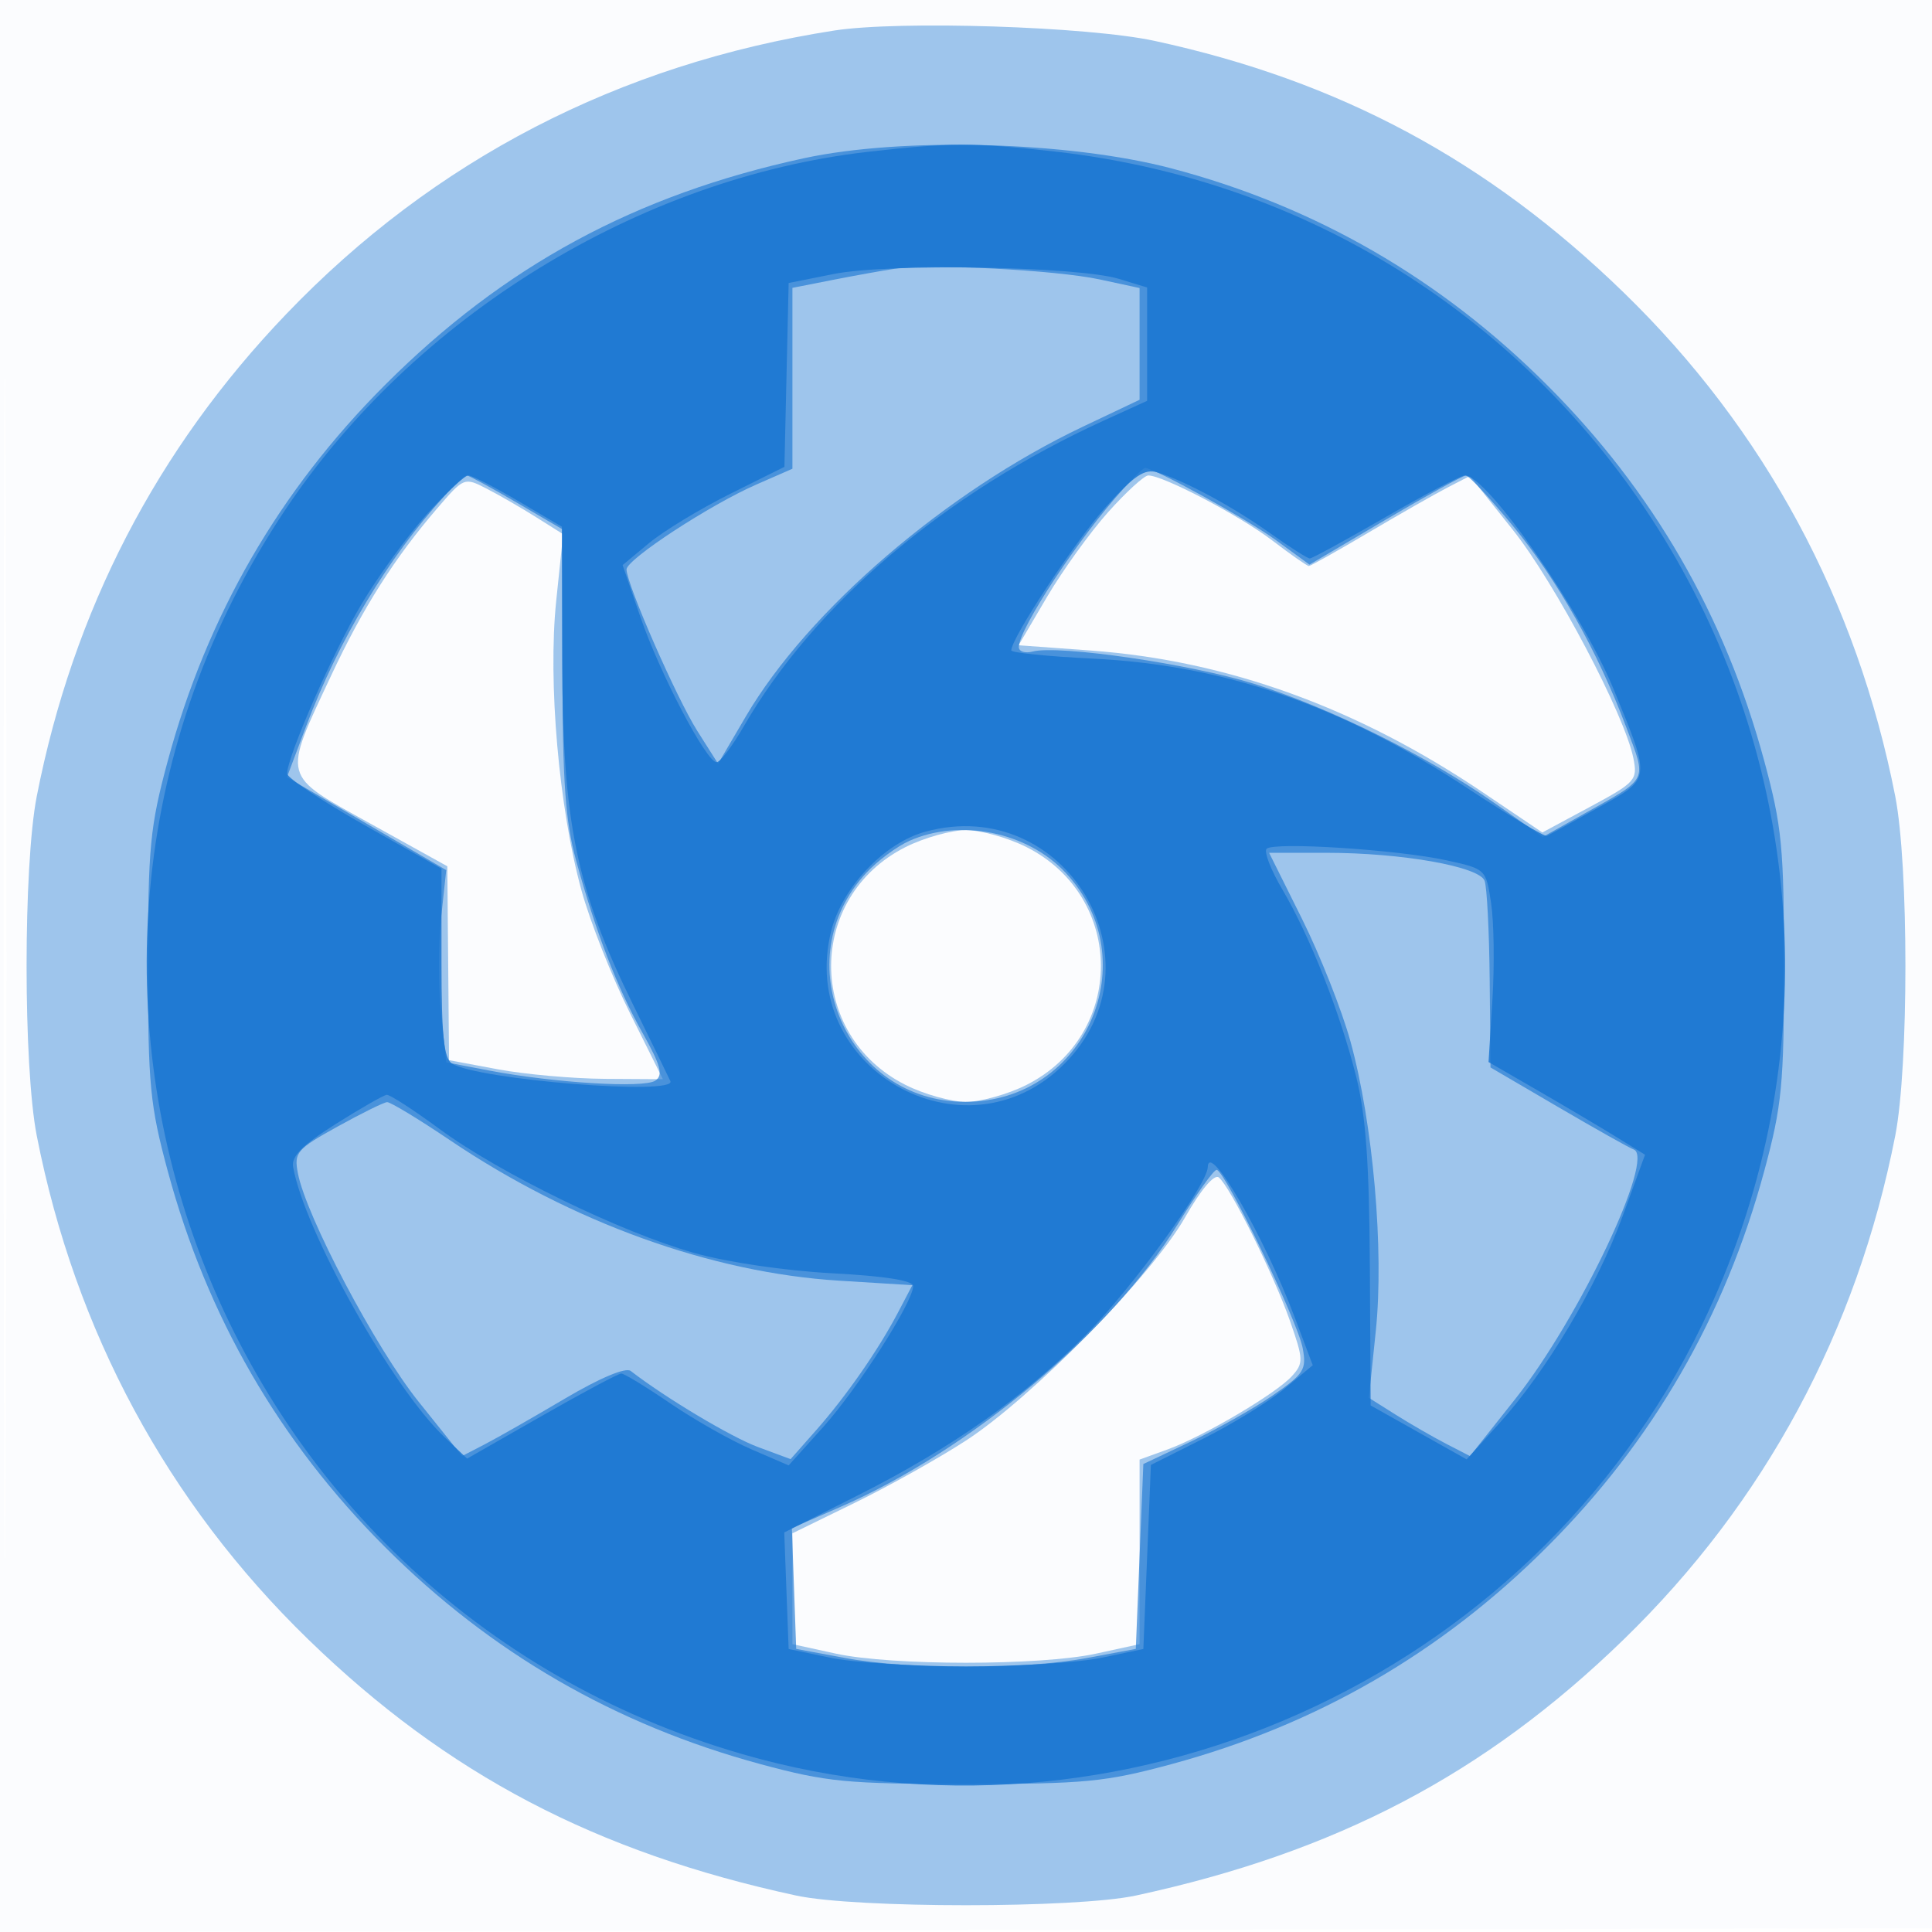
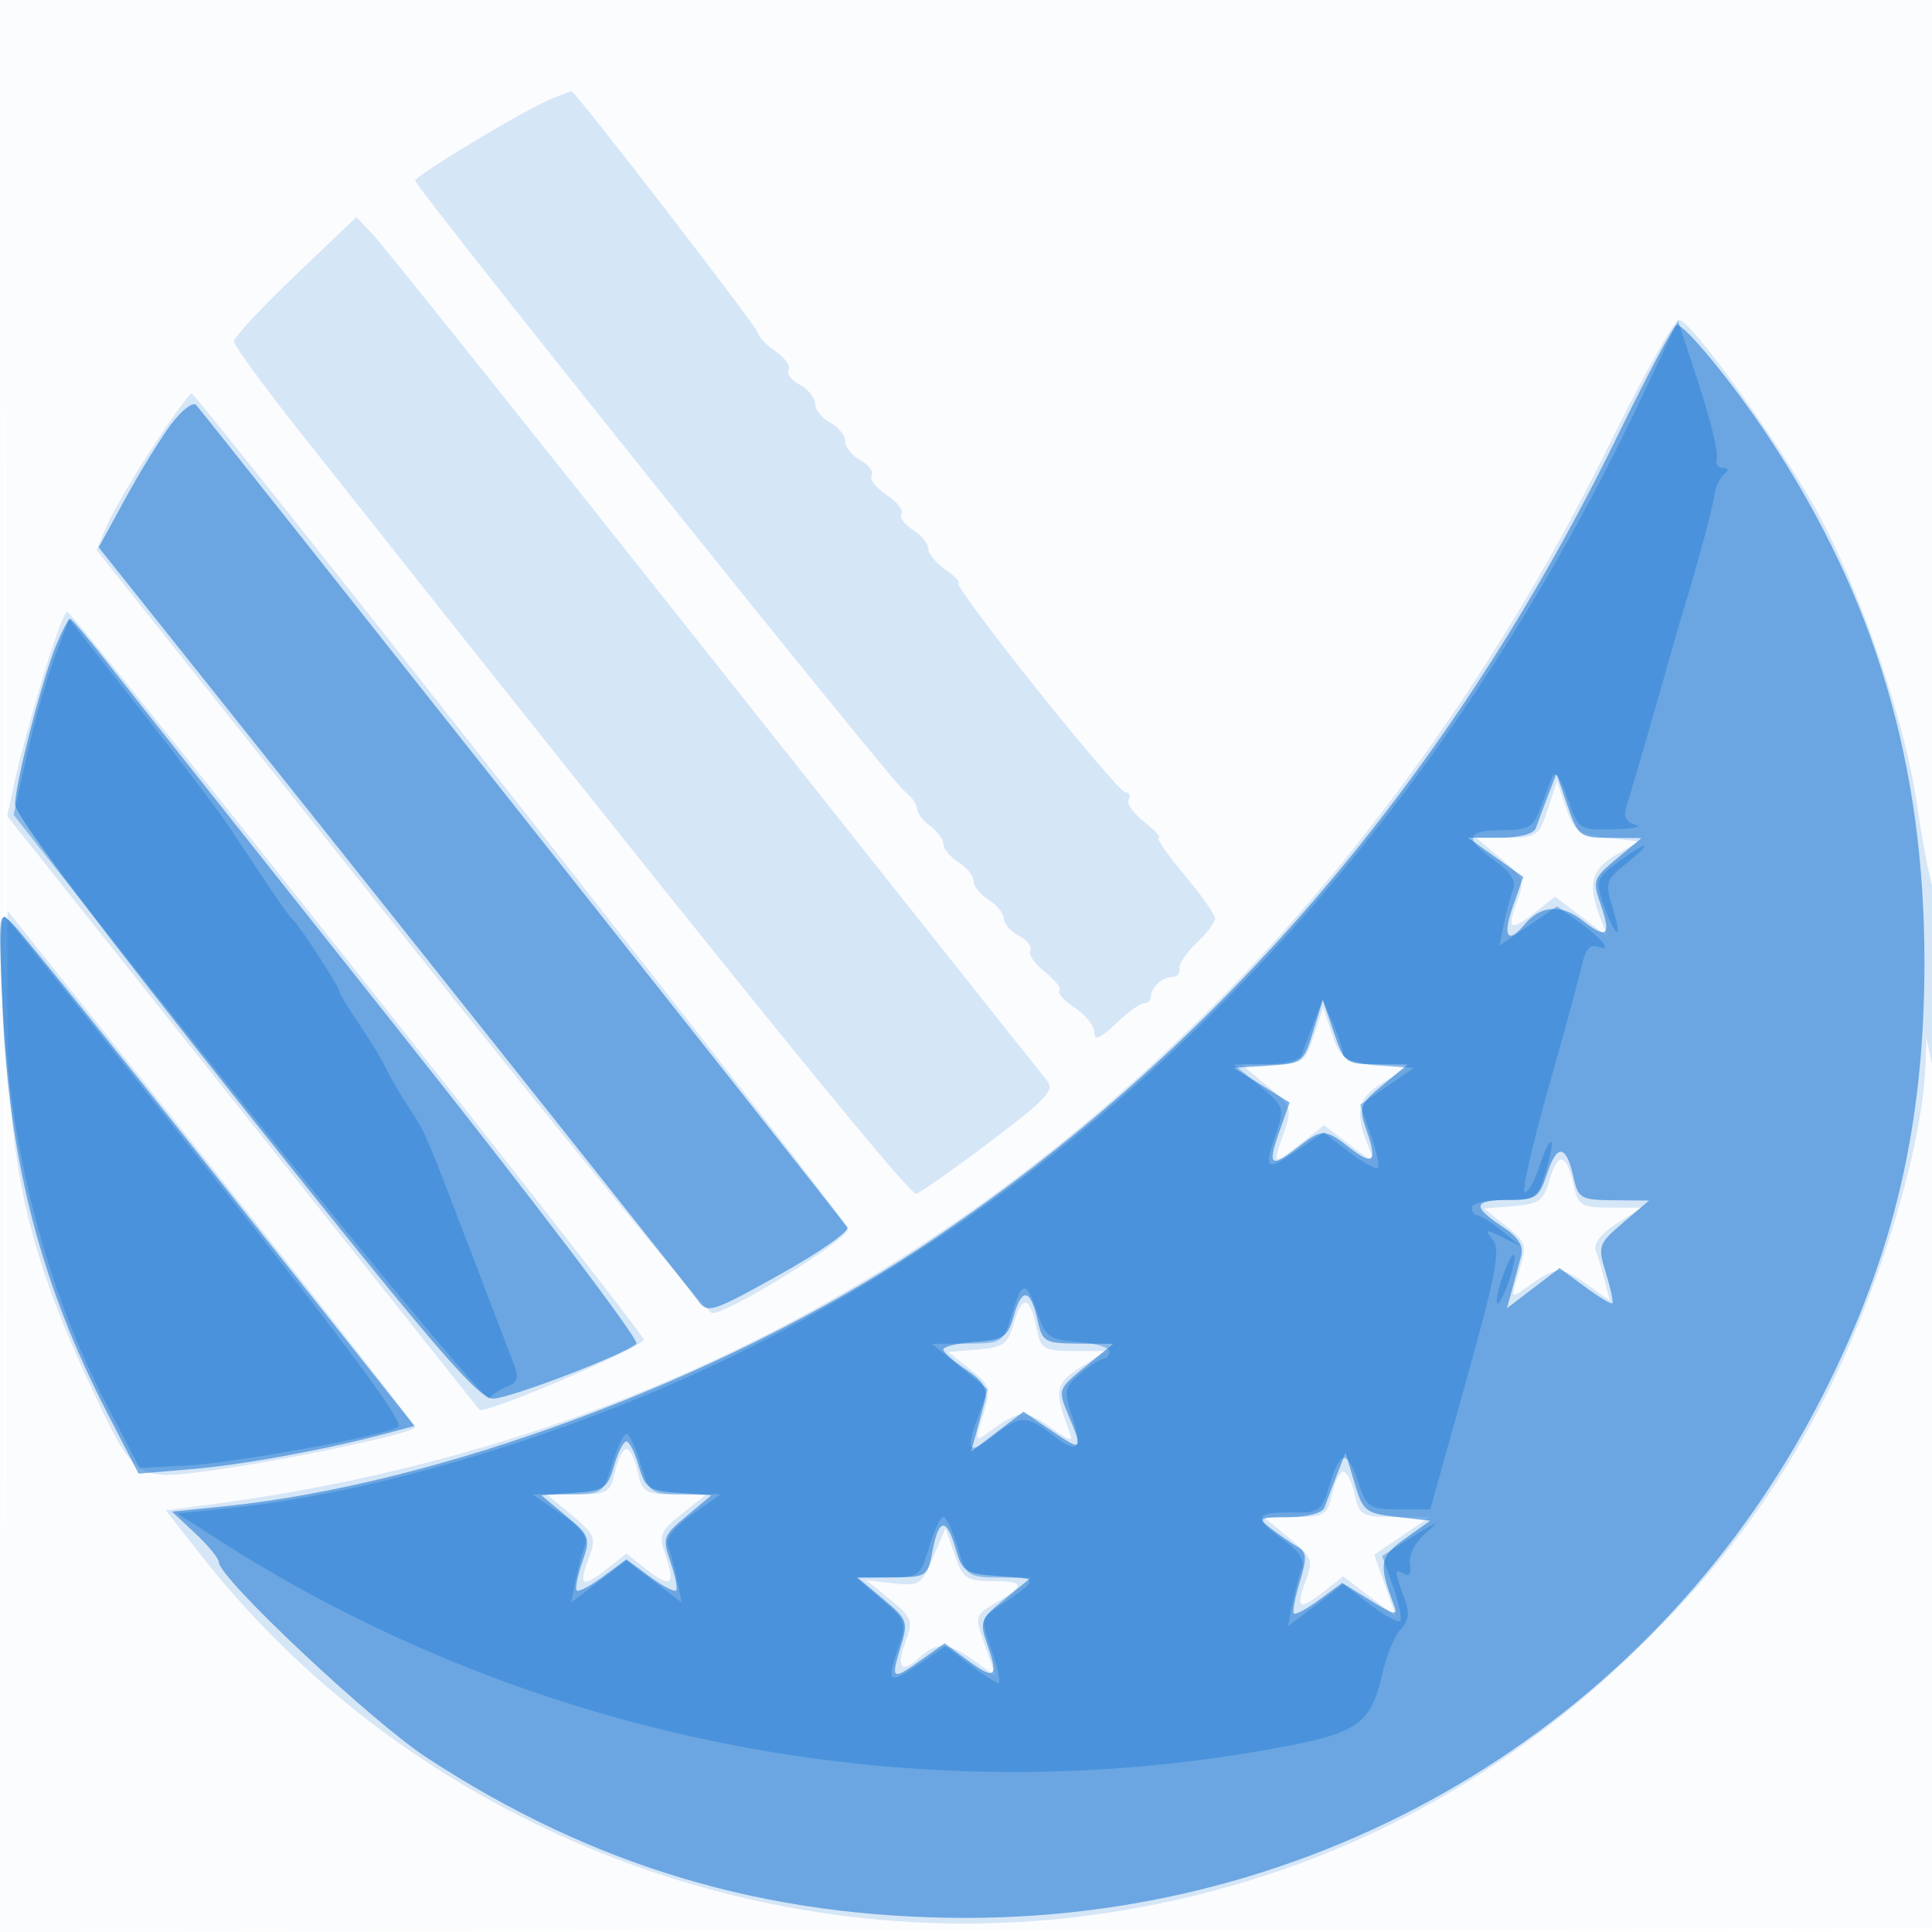
<svg xmlns="http://www.w3.org/2000/svg" width="256" height="256">
-   <path fill-opacity=".016" d="M0 128.004v128.004l128.25-.254 128.25-.254.254-127.75L257.008 0H0v128.004m.485.496c0 70.4.119 99.053.265 63.672.146-35.38.146-92.98 0-128C.604 29.153.485 58.1.485 128.5" fill="#1976D2" fill-rule="evenodd" />
-   <path fill-opacity=".414" d="M110.5 4.051C82.037 8.492 57.508 21.188 37.936 41.608 20.753 59.537 9.701 80.895 4.873 105.5c-1.801 9.181-1.801 35.819 0 45 5.086 25.923 17.318 48.612 35.98 66.739 18.375 17.848 38.091 28.197 64.647 33.931 7.912 1.708 37.088 1.708 45 0 26.556-5.734 46.272-16.083 64.647-33.931 18.662-18.127 30.894-40.816 35.98-66.739 1.801-9.181 1.801-35.819 0-45-5.086-25.923-17.318-48.612-35.98-66.739-18.016-17.5-37.679-28.049-62.147-33.342-8.851-1.915-33.839-2.719-42.5-1.368M57.937 67.355c-5.675 6.602-9.848 13.179-14.046 22.136-6.475 13.818-6.675 13.065 5.205 19.652l10.177 5.643.114 12.846.113 12.847 6.5 1.214c3.575.667 9.951 1.235 14.169 1.26l7.669.047-4.359-8.75c-2.397-4.812-5.289-12.125-6.425-16.25-2.998-10.886-4.465-27.659-3.355-38.358l.919-8.858-3.559-2.242c-1.957-1.233-4.909-2.936-6.559-3.786-2.978-1.534-3.026-1.515-6.563 2.599m88.906.496c-2.389 2.669-6.038 7.731-8.111 11.25l-3.767 6.399 9.58.7c18.028 1.316 35.321 7.575 51.975 18.814l7.848 5.295 6.334-3.404c6.009-3.23 6.304-3.56 5.738-6.405-1.147-5.77-10.374-23.254-15.998-30.312l-5.672-7.12-3.002 1.552c-1.651.854-6.361 3.538-10.467 5.966-4.107 2.428-7.65 4.414-7.875 4.414-.225 0-2.416-1.532-4.869-3.404-4.319-3.297-14.43-8.596-16.402-8.596-.533 0-2.924 2.183-5.312 4.851M119.97 112.25c-13.123 6.629-13.123 24.871 0 31.5 2.45 1.238 6.063 2.25 8.03 2.25 1.967 0 5.58-1.012 8.03-2.25 13.123-6.629 13.123-24.871 0-31.5-2.45-1.237-6.063-2.25-8.03-2.25-1.967 0-5.58 1.013-8.03 2.25M157 161.354c-4.352 7.642-20.272 23.85-29 29.524-3.575 2.325-10.213 6.041-14.75 8.26l-8.25 4.033V217.858l5.75 1.254c7.405 1.615 27.095 1.615 34.5 0l5.75-1.254v-24.456l3.648-1.32c4.794-1.733 14.437-7.412 16.54-9.741 1.553-1.719 1.535-2.204-.269-7.341-2.19-6.233-7.905-17.753-9.416-18.979-.608-.493-2.383 1.609-4.503 5.333" fill="#1976D2" fill-rule="evenodd" />
-   <path fill-opacity=".633" d="M106.5 20.973c-22.292 4.83-39.705 14.257-55.488 30.039-14.029 14.03-23.57 30.536-28.774 49.782-2.363 8.739-2.625 11.45-2.625 27.206s.262 18.467 2.625 27.206c5.204 19.246 14.745 35.752 28.774 49.782 14.03 14.029 30.536 23.57 49.782 28.774 8.739 2.363 11.45 2.625 27.206 2.625s18.467-.262 27.206-2.625c19.246-5.204 35.752-14.745 49.782-28.774 14.029-14.03 23.57-30.536 28.774-49.782 2.363-8.739 2.625-11.45 2.625-27.206s-.262-18.467-2.625-27.206c-5.204-19.246-14.745-35.752-28.774-49.782-14.091-14.09-30.744-23.693-49.782-28.705-13.549-3.567-35.609-4.171-48.706-1.334m12 14.646c-1.65.25-5.362.92-8.25 1.489L105 38.142v23.97l-4.75 2.077c-6.192 2.707-17.255 9.944-17.232 11.273.035 1.995 6.648 17.075 9.379 21.388l2.754 4.349 3.674-6.267c8.243-14.057 26.562-29.805 44.666-38.396L151 52.973V38.166l-5.25-1.133c-5.812-1.255-22.567-2.124-27.25-1.414m30.364 29.131C143.041 71.129 135 83.305 135 85.744c0 .588.826.853 1.835.589 3.458-.904 21.048 1.663 29.357 4.284 10.03 3.165 22.999 9.592 31.774 15.747l6.466 4.535 5.534-3.108c8.572-4.815 8.255-4.157 5.513-11.444-3.799-10.092-9.099-19.497-15.061-26.725-3.004-3.642-5.79-6.614-6.19-6.605-.4.009-5.225 2.667-10.721 5.907l-9.993 5.89-4.507-3.286C165.275 68.808 152.92 62 151.716 62c-.188 0-1.472 1.237-2.852 2.75m-90 1C51.41 73.915 44.842 84.856 40.56 96.241l-2.536 6.741 10.552 6.155 10.552 6.156-.681 6.353c-.374 3.495-.372 9.226.004 12.737l.683 6.383 5.683 1.085c8.602 1.642 20.516 2.366 22.019 1.338 1.068-.73.728-1.998-1.686-6.301-3.395-6.053-6.18-13.281-8.819-22.888-1.413-5.145-1.79-10.397-1.808-25.188L74.5 70.123l-6.088-3.561C65.063 64.603 62.11 63 61.849 63c-.261 0-1.605 1.237-2.985 2.75m61.636 45.667c-1.65.737-4.209 2.632-5.686 4.211-10.782 11.526-2.66 30.372 13.089 30.372 15.938 0 24.142-18.76 13.283-30.373-5.038-5.388-13.972-7.206-20.686-4.21m52.021 10.333c2.397 4.813 5.289 12.125 6.425 16.25 2.998 10.886 4.465 27.659 3.355 38.358l-.919 8.858 3.559 2.242c1.957 1.233 4.972 2.97 6.7 3.861l3.141 1.62 5.984-7.548c8.468-10.679 18.616-32.069 15.696-33.084-.529-.184-5.012-2.704-9.962-5.6l-9-5.265-.109-11.634c-.061-6.398-.364-12.295-.675-13.105-.725-1.891-10.983-3.703-20.967-3.703h-7.587l4.359 8.75M44.704 149.289c-5.391 2.986-5.757 3.417-5.238 6.149 1.091 5.733 10.297 23.167 15.988 30.278l5.776 7.216 3.002-1.552c1.651-.854 6.432-3.58 10.625-6.059 4.62-2.731 8.054-4.175 8.714-3.664 4.628 3.577 13.301 8.762 16.873 10.086l4.316 1.6 3.37-3.816c3.99-4.517 8.242-10.633 10.867-15.629l1.893-3.603-9.695-.598c-16.92-1.046-35.444-7.731-51.57-18.613-4.144-2.796-7.893-5.066-8.33-5.045-.437.022-3.403 1.484-6.591 3.25m111.329 12.97c-8.786 14.244-27.564 29.962-44.73 37.44l-6.376 2.778.286 8.006.287 8.007 6.5 1.208c8.333 1.549 23.668 1.549 32 0l6.5-1.209.5-12.249.5-12.249 6.276-2.966c3.452-1.63 8.335-4.381 10.851-6.113 4.167-2.866 4.523-3.428 3.986-6.28-.682-3.621-10.343-23.636-11.403-23.623-.39.004-2.72 3.267-5.177 7.25" fill="#1976D2" fill-rule="evenodd" />
-   <path fill-opacity=".833" d="M115 20.118C84.682 23.586 54.789 41.994 37.68 67.73-3.021 128.953 27.51 211.9 98.296 232.413c50.062 14.507 104.459-9.792 127.215-56.827C258.3 107.81 214.472 28.41 139.666 20.069c-10.711-1.194-13.857-1.188-24.666.049m-4.5 16.181l-6 1.201-.28 12.178-.28 12.179-7.22 3.599c-3.971 1.98-8.795 4.91-10.72 6.51l-3.5 2.91 2.334 6.812C87.393 89.16 93.598 101 94.954 101c.471 0 2.089-2.137 3.596-4.75 9.336-16.183 26.726-30.955 47.7-40.518l5.75-2.621V38.094l-3.75-1.144c-5.437-1.658-30.556-2.091-37.75-.651m36.061 30.844C142.51 71.649 134 84.546 134 86.18c0 .31 4.838.799 10.75 1.087 17.603.858 33.113 6.239 49.915 17.316 5.371 3.542 10.015 6.322 10.319 6.178.304-.143 3.341-1.819 6.75-3.723 7.107-3.97 7.052-3.561 2.109-15.64C209.616 81.068 197.061 63 194.11 63c-.524 0-5.238 2.475-10.478 5.5-5.239 3.025-9.774 5.5-10.077 5.5-.303 0-2.689-1.521-5.303-3.38-4.927-3.505-11.193-6.882-14.883-8.021-1.702-.526-3.071.388-6.808 4.544m-90.026 1.029c-2.558 2.845-6.464 8.226-8.681 11.958-3.706 6.237-9.746 20.006-9.814 22.37-.016.55 4.581 3.611 10.216 6.803l10.244 5.802v12.483c0 9.611.322 12.681 1.398 13.348 3.467 2.146 29.807 4.253 28.929 2.314-.187-.412-2.439-5.025-5.004-10.25-7.445-15.161-9.276-24.064-9.326-45.352l-.043-17.851-5.771-3.399C65.508 64.529 62.522 63 62.048 63c-.474 0-2.955 2.328-5.513 5.172m66.085 42.031c-5.429 1.479-11.024 7.375-12.478 13.148C105.571 141.503 127.79 154.21 141 141c13.493-13.493.151-35.847-18.38-30.797m45.208 2.27c-.369.387.572 2.813 2.091 5.39 3.672 6.227 7.668 16.356 9.778 24.784 1.284 5.128 1.741 11.474 1.817 25.216l.102 18.364 6.362 3.573 6.361 3.573 4.296-4.745c6.263-6.918 12.985-18.203 16.375-27.493l2.965-8.125-3.737-2.311c-2.056-1.271-6.722-4.035-10.369-6.143l-6.63-3.832.513-8.233c.283-4.528.206-10.283-.17-12.79-.68-4.54-.702-4.561-5.882-5.699-6.478-1.422-22.966-2.478-23.872-1.529M44.5 148.928c-4.405 2.781-5.911 4.291-5.665 5.68 1.497 8.459 13.101 29.194 20.024 35.778l3.035 2.886 9.868-5.636c5.427-3.1 10.181-5.636 10.564-5.636.383 0 3.299 1.776 6.479 3.947 3.181 2.171 8.013 4.91 10.739 6.086l4.956 2.139 4.54-5.042c4.589-5.096 11.96-16.631 11.96-18.716 0-.736-3.755-1.33-10.75-1.701-6.206-.33-13.92-1.465-18.25-2.686-9.699-2.736-25.808-10.574-33.753-16.423-3.439-2.532-6.589-4.572-7-4.534-.411.039-3.447 1.775-6.747 3.858m115.533 5.738c-.066 2.336-10.026 16.03-16.166 22.227-8.065 8.141-17.827 15.013-30.159 21.23l-9.791 4.937.291 7.72.292 7.72 5.5 1.154c3.025.634 11.125 1.153 18 1.153s14.975-.519 18-1.153l5.5-1.154.5-12.195.5-12.195 7-3.515c3.85-1.934 8.675-4.906 10.723-6.605l3.722-3.09-2.347-6.236c-4.096-10.882-11.461-23.619-11.565-19.998" fill="#1976D2" fill-rule="evenodd" />
+   <path fill="#1976D2" fill-opacity=".016" fill-rule="evenodd" d="M0 128.004v128.004l128.25-.254 128.25-.254.254-127.75L257.008 0H0v128.004m.485.496c0 70.4.119 99.053.265 63.672.146-35.38.146-92.98 0-128C.604 29.153.485 58.1.485 128.5" />
+   <path fill="#1976D2" fill-opacity=".171" fill-rule="evenodd" d="M73.091 13.09c-3.414 1.365-18.094 10.178-18.074 10.851.028.918 62.961 79.448 64.795 80.852.928.711 1.688 1.76 1.688 2.331 0 .57.787 1.613 1.75 2.317.963.704 1.75 1.789 1.75 2.411 0 .622.9 1.693 2 2.38 1.1.687 2 1.812 2 2.5s.9 1.813 2 2.5 2 1.8 2 2.473c0 .674.913 1.713 2.028 2.31s1.786 1.477 1.49 1.955c-.295.478.577 1.746 1.939 2.817 1.361 1.071 2.226 2.196 1.922 2.5-.304.304.612 1.316 2.034 2.248 1.423.932 2.587 2.402 2.587 3.267 0 1.151.778.827 2.907-1.212 1.598-1.532 3.286-2.741 3.75-2.688.463.054.843-.315.843-.819 0-1.254 1.422-2.573 2.833-2.628.642-.025 1.074-.528.961-1.118-.113-.589.9-2.11 2.25-3.379 1.351-1.268 2.456-2.728 2.456-3.244 0-.515-1.842-3.136-4.093-5.825S153.141 111 153.542 111c.4 0-.462-.936-1.917-2.08-1.454-1.144-2.388-2.494-2.076-3 .313-.506.128-.92-.412-.92-1.093 0-22.927-27.343-22.137-27.722.275-.132-.513-.949-1.75-1.815-1.237-.867-2.25-2.118-2.25-2.779 0-.662-.917-1.776-2.039-2.476-1.121-.7-1.8-1.659-1.508-2.131.291-.472-.606-1.602-1.993-2.512-1.388-.909-2.272-2.061-1.964-2.559.308-.498-.353-1.394-1.468-1.991-1.115-.597-2.028-1.729-2.028-2.515s-.9-1.911-2-2.5-2-1.714-2-2.5-.913-1.918-2.028-2.515c-1.115-.597-1.783-1.482-1.483-1.967.299-.485-.476-1.596-1.722-2.469-1.247-.873-2.267-1.917-2.267-2.319 0-.685-24.383-32.304-24.805-32.167-.107.035-1.279.497-2.604 1.027m-33.98 23.426C34.65 40.778 31 44.698 31 45.226c0 .529 3.976 5.982 8.836 12.118 53.462 67.505 80.635 101.101 81.555 100.833.61-.177 5.043-3.296 9.851-6.93 7.619-5.759 8.571-6.809 7.412-8.177-.731-.864-20.594-25.87-44.139-55.57S50.697 32.435 49.464 31.134l-2.242-2.367-8.111 7.749m174.033 22.588c-13.67 27.794-31.771 53.461-52.144 73.935-37.661 37.848-81.904 59.754-134.266 66.476l-4.767.612 4.759 6.057c27.892 35.502 74.346 53.957 119.274 47.384 26.799-3.921 50.67-15.592 70.191-34.319 11.298-10.837 18.993-21.049 25.524-33.874 7.211-14.157 13.028-33.319 13.417-44.19l.131-3.685.737 3.5c.489 2.321.781-.518.868-8.429.073-6.561-.286-13.311-.796-15-.511-1.689-1.445-6.671-2.077-11.071-1.495-10.423-6.87-26.508-12.483-37.356-4.381-8.467-17.035-26.294-19.012-26.783-.55-.136-4.76 7.398-9.356 16.743M20.24 59.23c-2.677 4.1-5.445 8.851-6.152 10.556l-1.284 3.102 40.211 50.556c22.115 27.806 40.722 50.554 41.348 50.551 2.285-.01 18.134-9.834 18.034-11.179-.071-.954-81.167-104.162-86.967-110.679-.177-.2-2.513 2.992-5.19 7.093M5.675 89.75c-1.452 4.813-3.106 10.917-3.676 13.565l-1.037 4.816 31.163 39.184 31.403 39.486c.581.727 21.952-8.403 21.772-9.301-.254-1.267-75.592-96.389-76.392-96.453-.326-.026-1.781 3.891-3.233 8.703m199.408 17.5c-1.165 3.529-1.482 3.75-5.373 3.75h-4.134l3.286 2.75c3.013 2.521 3.194 2.99 2.184 5.639-1.438 3.769-.935 4.098 2.331 1.529l2.683-2.11 3.462 2.641 3.463 2.641-.993-2.61c-1.646-4.331-1.15-6.274 2.089-8.173l3.08-1.807-4.247-.5c-3.795-.447-4.372-.873-5.42-4l-1.173-3.5-1.238 3.75M1 134.771c0 19.159 2.705 31.212 10.936 48.729 5.849 12.449 6.085 12.629 15.064 11.483 9.748-1.243 28.002-5.067 27.992-5.863-.004-.341-12.154-15.881-27-34.534L1 120.672v14.099m173.083 2.479c-1.165 3.529-1.484 3.752-5.411 3.777l-4.172.027 3.401 2.82c3.223 2.674 3.341 2.993 2.25 6.123-1.565 4.489-1.576 4.481 2.071 1.626l3.222-2.521 3.457 2.636c2.914 2.222 3.328 2.332 2.636.699-2.122-5.012-1.779-6.879 1.64-8.937l3.323-2-4.417-.5c-3.99-.452-4.529-.838-5.589-4l-1.173-3.5-1.238 3.75m31.273 19.026c-.808 2.834-1.391 3.263-4.815 3.545l-3.896.321 2.885 2.3c2.725 2.173 2.822 2.505 1.748 6.004-1.134 3.695-1.131 3.7 1.043 2.115 3.78-2.757 4.531-2.803 7.796-.477l3.189 2.27-.649-2.584c-.357-1.421-.9-3.241-1.208-4.044-.354-.922.656-2.238 2.745-3.576l3.306-2.116-4.171-.017c-3.812-.016-4.227-.274-4.826-3.006-.928-4.221-2.077-4.49-3.147-.735m-71 19c-.808 2.834-1.391 3.263-4.815 3.545l-3.896.321 2.885 2.3c2.725 2.173 2.822 2.505 1.748 6.004-1.134 3.695-1.131 3.7 1.043 2.115 3.783-2.759 4.531-2.802 7.827-.456 2.739 1.951 3.116 2.025 2.531.501-2.048-5.336-1.88-6.282 1.499-8.445l3.322-2.127-4.275-.017c-3.951-.016-4.321-.246-4.879-3.038-.846-4.229-1.914-4.48-2.99-.703M81.5 195c-.602 2.742-1.017 3.002-4.829 3.027l-4.171.027 3.311 2.747c3.029 2.513 3.218 2.991 2.222 5.612-1.421 3.737-.917 4.07 2.314 1.528L83 205.855l2.653 2.086c3.243 2.551 3.899 2.081 2.539-1.821-.948-2.719-.76-3.203 2.134-5.504l3.174-2.522-4.171-.047c-3.806-.043-4.228-.309-4.829-3.047-.362-1.65-1.037-3-1.5-3-.463 0-1.138 1.35-1.5 3m95 3c-.602 2.742-1.017 3.002-4.829 3.027l-4.171.027 3.311 2.747c3.029 2.513 3.218 2.991 2.222 5.612-1.419 3.734-.917 4.07 2.3 1.539l2.639-2.075 3.511 2.678 3.51 2.677-1.45-4.111-1.451-4.111 3.686-2.505 3.686-2.505h-4.652c-4.357 0-4.695-.191-5.312-3-.362-1.65-1.037-3-1.5-3-.463 0-1.138 1.35-1.5 3m-52.855 8.36c-1.533 3.619-1.86 3.834-5.247 3.438l-3.612-.421 3.168 2.585c2.887 2.357 3.072 2.841 2.079 5.451-1.346 3.541-.631 4.438 1.79 2.248 2.395-2.168 3.759-2.095 7.245.388l2.878 2.049-1.42-4.024c-1.411-4-1.402-4.034 1.527-5.765 3.852-2.275 3.718-2.809-.703-2.809-3.276 0-3.776-.36-4.861-3.5l-1.209-3.5-1.635 3.86" />
+   <path fill="#1976D2" fill-opacity=".563" fill-rule="evenodd" d="M214.314 57.792c-22.198 45.437-53.438 81.815-92.314 107.502-26.58 17.562-63.881 31.419-92.355 34.308l-6.855.696 3.105 2.902c1.708 1.596 3.105 3.303 3.105 3.794 0 2.091 20.164 21.059 27.5 25.868 22.035 14.446 44.962 21.265 71.5 21.267 48.469.003 92.007-26.601 113.63-69.433 9.367-18.555 13.37-35.68 13.37-57.196 0-26.192-6.503-48.172-20.555-69.468-4.684-7.1-11.199-15.057-12.273-14.99-.37.023-3.906 6.661-7.858 14.75M22.713 56.165c-1.385 1.834-4.12 6.266-6.077 9.849l-3.56 6.513 39.06 48.987c21.482 26.942 39.65 49.816 40.372 50.831 1.241 1.744 1.838 1.553 10.83-3.463 5.235-2.919 9.253-5.734 8.931-6.256-.607-.981-84.937-107.479-86.281-108.961-.417-.459-1.89.666-3.275 2.5M7.508 85.326C5.63 89.821 2 103.844 2 106.604c0 1.417 11.103 16.161 30.547 40.561 25.532 32.042 30.932 38.307 32.892 38.161 2.578-.19 17.561-5.959 18.897-7.275.46-.453-13.948-19.437-32.017-42.187C34.25 113.114 17.27 91.688 14.585 88.25 11.901 84.813 9.523 82 9.301 82c-.221 0-1.028 1.497-1.793 3.326M205.09 105.5a228.01 228.01 0 0 0-1.588 4.25c-.259.736-2.194 1.25-4.709 1.25h-4.269l3.657 2.602 3.658 2.603-1.375 3.897c-1.397 3.959-.698 5.09 1.504 2.437 2.143-2.582 4.892-2.794 7.689-.594 3.302 2.597 3.894 2.074 2.424-2.142-1.085-3.114-.966-3.451 2.135-6.024l3.284-2.725-4.167-.027c-3.998-.026-4.226-.199-5.63-4.277l-1.465-4.25-1.148 3M.357 134c.876 20.047 5.124 36.324 13.933 53.382l4.07 7.881 7.109-.601c6.79-.574 17.778-2.59 25.744-4.724l3.713-.995-25.586-32.222C15.268 139 2.858 123.6 1.761 122.5-.23 120.502-.232 120.513.357 134m173.64 2.701c-1.243 4.067-1.431 4.211-5.891 4.5l-4.606.299 3.69 2.294 3.69 2.295-1.396 3.955c-1.564 4.435-1.108 4.79 2.516 1.956 3.139-2.455 3.607-2.454 6.745.014 3.215 2.529 3.796 1.978 2.336-2.211-1.085-3.114-.966-3.451 2.135-6.024l3.284-2.725-4.167-.027c-4.001-.026-4.224-.196-5.609-4.277l-1.443-4.25-1.284 4.201m31.006 18.79c-1.062 3.219-1.482 3.509-5.081 3.509-4.709 0-4.921.836-.888 3.5 2.189 1.446 2.884 2.554 2.505 4-.288 1.1-.825 3.091-1.193 4.425l-.671 2.424 3.488-2.66 3.488-2.66 3.353 2.474c1.844 1.36 3.483 2.343 3.642 2.184.159-.159-.226-1.967-.855-4.017-1.103-3.594-1.021-3.835 2.282-6.659l3.427-2.93-4.671-.04c-4.359-.038-4.714-.24-5.326-3.03-.954-4.339-2.179-4.522-3.5-.52m-70.648 18.785c-.827 2.899-1.344 3.255-5.137 3.531-2.32.17-4.217.62-4.215 1 .001.381 1.366 1.593 3.031 2.693 2.189 1.446 2.884 2.554 2.505 4-.288 1.1-.825 3.091-1.193 4.425l-.671 2.424 3.471-2.647 3.471-2.647 3.691 2.509c4.153 2.822 4.258 2.727 2.261-2.054-1.419-3.396-1.399-3.453 2.25-6.434l3.681-3.009-4.671-.033c-4.362-.032-4.713-.231-5.326-3.023-.928-4.221-2.077-4.49-3.148-.735M81.363 194.25c-.842 2.95-1.328 3.279-5.281 3.564l-4.353.314 3.297 2.753c3.126 2.61 3.237 2.926 2.131 6.098-.641 1.84-.974 3.537-.74 3.771.234.234 1.811-.598 3.504-1.85L83 206.624l3.079 2.276c1.693 1.252 3.27 2.084 3.504 1.85.234-.234-.099-1.931-.74-3.771-1.106-3.172-.995-3.488 2.131-6.098l3.297-2.753-4.353-.314c-3.953-.285-4.439-.614-5.281-3.564-.509-1.787-1.246-3.25-1.637-3.25s-1.128 1.463-1.637 3.25m95.754 1.25a178.543 178.543 0 0 0-1.615 4.25c-.256.73-2.222 1.263-4.721 1.282-4.054.03-4.175.113-2.281 1.568 1.1.845 2.652 1.911 3.448 2.369 1.198.689 1.247 1.489.283 4.631-.641 2.089-.991 3.973-.777 4.187.214.214 1.739-.609 3.389-1.829l3-2.218 3.76 2.324c3.246 2.006 3.666 2.079 3.074.537-2.048-5.338-1.88-6.32 1.496-8.728l3.327-2.373-4.415-.5c-4.145-.469-4.489-.745-5.604-4.5l-1.188-4-1.176 3m-53.551 10c-.639 3.406-.782 3.5-5.324 3.5h-4.666l3.423 2.858c3.282 2.74 3.377 3.009 2.306 6.5-1.303 4.246-1.107 4.349 2.873 1.515l2.987-2.127 2.996 2.215c3.666 2.71 4.186 2.333 2.693-1.951-1.098-3.148-.984-3.455 2.245-6.092l3.401-2.777-4.468-.321c-4.08-.292-4.548-.602-5.395-3.57-1.199-4.208-2.251-4.122-3.071.25" />
+   <path fill="#1976D2" fill-opacity=".406" fill-rule="evenodd" d="M217.344 53.038C189.955 110.709 148.425 154.526 97.5 179.482c-21.072 10.326-47.373 18.331-66.733 20.312l-7.267.743 5.5 3.531c41.703 26.777 93.068 36.658 141.712 27.26 9.264-1.79 11.004-3.118 12.436-9.492.532-2.368 1.63-5.038 2.438-5.931 1.133-1.252 1.234-2.247.442-4.33-1.296-3.411-1.289-3.854.053-3.025.669.413.955-.093.75-1.326-.196-1.184.685-2.877 2.169-4.165 1.881-1.632 1.467-1.516-1.676.47l-4.176 2.639 1.437 4.072c.79 2.24 1.219 4.29.953 4.555-.266.266-2.071-.727-4.011-2.206L178 209.898l-3.674 2.801-3.674 2.801.604-3c.332-1.65.889-3.737 1.237-4.637.433-1.116-.34-2.33-2.429-3.818-4.081-2.905-3.863-3.717.971-3.623 3.819.074 4.095-.123 5.158-3.672 1.399-4.669 2.329-4.73 3.807-.25 1.075 3.258 1.445 3.5 5.335 3.5h4.181l4.78-17.102c3.979-14.237 4.564-17.363 3.492-18.664-1.146-1.389-1.013-1.426 1.212-.331l2.5 1.231-2.5-2.045c-1.375-1.124-2.838-2.055-3.25-2.067-.412-.012-.75-.472-.75-1.022s1.949-1 4.332-1c4.124 0 4.387-.178 5.468-3.699 1.467-4.782.77-5.559-.778-.868-.647 1.962-1.537 3.567-1.978 3.567-.44 0 .959-6.187 3.108-13.75 2.15-7.562 4.181-15.012 4.514-16.555.406-1.877 1.074-2.625 2.022-2.261 2.08.798.672-1.042-2.556-3.34l-2.807-1.999-3.816 2.592-3.815 2.593.583-2.89c.321-1.589.868-3.627 1.216-4.527.433-1.116-.34-2.33-2.429-3.818-4.121-2.934-3.857-4.045.961-4.045 3.48 0 4.16-.372 5.029-2.75a260.725 260.725 0 0 1 1.592-4.25c.382-.977 1.099-.017 2.054 2.75 1.454 4.212 1.508 4.249 6.133 4.134 2.567-.064 3.861-.325 2.875-.581-1.126-.293-1.601-1.085-1.278-2.134 1.093-3.553 4.664-15.862 5.706-19.669a245.1 245.1 0 0 1 1.877-6.5c1.725-5.516 3.914-13.613 4.192-15.5.162-1.1.745-2.331 1.295-2.735.624-.458.542-.74-.219-.75-.67-.008-1.026-.577-.79-1.265.235-.687-.825-5.075-2.357-9.75l-2.786-8.5-5.004 10.538M7.186 87.254c-1.074 2.885-2.725 8.727-3.667 12.982l-1.714 7.736 5.333 6.764c30.255 38.381 57.212 71.332 57.727 70.564.349-.52 1.417-1.235 2.374-1.587 1.349-.498 1.543-1.154.864-2.927L62.258 165.5c-6.055-15.836-5.827-15.312-8.254-19-1.086-1.65-2.386-3.9-2.889-5-.503-1.1-2.085-3.707-3.515-5.794-1.43-2.087-2.6-4.009-2.6-4.272 0-.599-5.266-8.757-6.089-9.434-.335-.275-1.803-2.3-3.262-4.5s-3.831-5.764-5.271-7.92c-1.44-2.156-6.807-9.242-11.927-15.746l-9.31-11.826-1.955 5.246M214.35 114.25c-2.818 2.087-2.958 2.48-1.944 5.428 1.573 4.569 2.689 5.242 1.325.799-1.088-3.547-.997-3.853 1.812-6.101 3.763-3.011 2.836-3.109-1.193-.126M.312 132.5c.928 19.683 5.734 38.225 13.997 54l4.191 8 6-.284c6.212-.295 26.025-3.886 28.283-5.127.887-.488-6.806-10.892-24.875-33.647C13.521 137.324 1.299 122.05.748 121.5c-.669-.668-.814 2.986-.436 11m173.781 3c-.634 1.65-1.35 3.563-1.591 4.25-.257.731-2.218 1.261-4.721 1.277l-4.281.027 3.401 2.82c3.223 2.674 3.341 2.993 2.25 6.123-1.744 5.003-1.463 5.287 2.541 2.567l3.691-2.509 3.374 2.573c1.856 1.416 3.575 2.374 3.819 2.129.245-.245-.184-2.229-.953-4.409l-1.399-3.963 3.579-2.443 3.579-2.442-4.691-.305c-2.768-.18-4.709-.795-4.736-1.5-.025-.657-.645-2.545-1.377-4.195l-1.333-3-1.152 3m25.018 33.611c-.616 1.767-.945 3.388-.731 3.602.214.214.893-1.057 1.509-2.824.616-1.767.945-3.388.731-3.602-.214-.214-.893 1.057-1.509 2.824m-64.991 4.883c-1.178 3.93-1.29 4.007-5.91 4.04l-4.71.033 3.689 3.014 3.689 3.015-1.395 3.952c-1.563 4.431-1.106 4.786 2.517 1.952 3.183-2.49 4.126-2.476 7.418.114 3.394 2.67 4.097 1.976 2.597-2.568-1.085-3.288-.988-3.752 1.15-5.534 1.284-1.07 2.673-1.96 3.085-1.979.412-.018.75-.457.75-.976 0-.518-1.875-1.08-4.166-1.25-3.676-.271-4.295-.681-5.25-3.485-1.603-4.702-2.139-4.752-3.464-.328M81.118 194c-1.177 3.928-1.283 4-5.89 4h-4.692l3.806 2.586c2.723 1.851 3.623 3.06 3.162 4.25-.354.915-.909 2.979-1.234 4.587l-.589 2.922 3.659-2.791 3.66-2.791 3.66 2.791 3.659 2.791-.589-2.922c-.325-1.608-.863-3.627-1.196-4.488-.41-1.059.614-2.432 3.168-4.25L95.476 198h-4.698c-4.614 0-4.719-.071-5.896-4-.659-2.2-1.506-4-1.882-4-.376 0-1.223 1.8-1.882 4m42 11c-1.148 3.833-1.374 4.002-5.408 4.041l-4.21.04 3.374 2.886c3.166 2.708 3.304 3.083 2.25 6.108-1.712 4.911-1.423 5.2 2.521 2.52l3.644-2.476 3.2 2.44c1.76 1.343 3.475 2.441 3.811 2.441.336 0-.066-1.912-.894-4.25-1.397-3.945-1.376-4.337.294-5.456 6.102-4.091 6.137-4.228 1.09-4.262-4.62-.031-4.733-.109-5.908-4.032-.659-2.2-1.506-4-1.882-4-.376 0-1.223 1.8-1.882 4" />
</svg>
